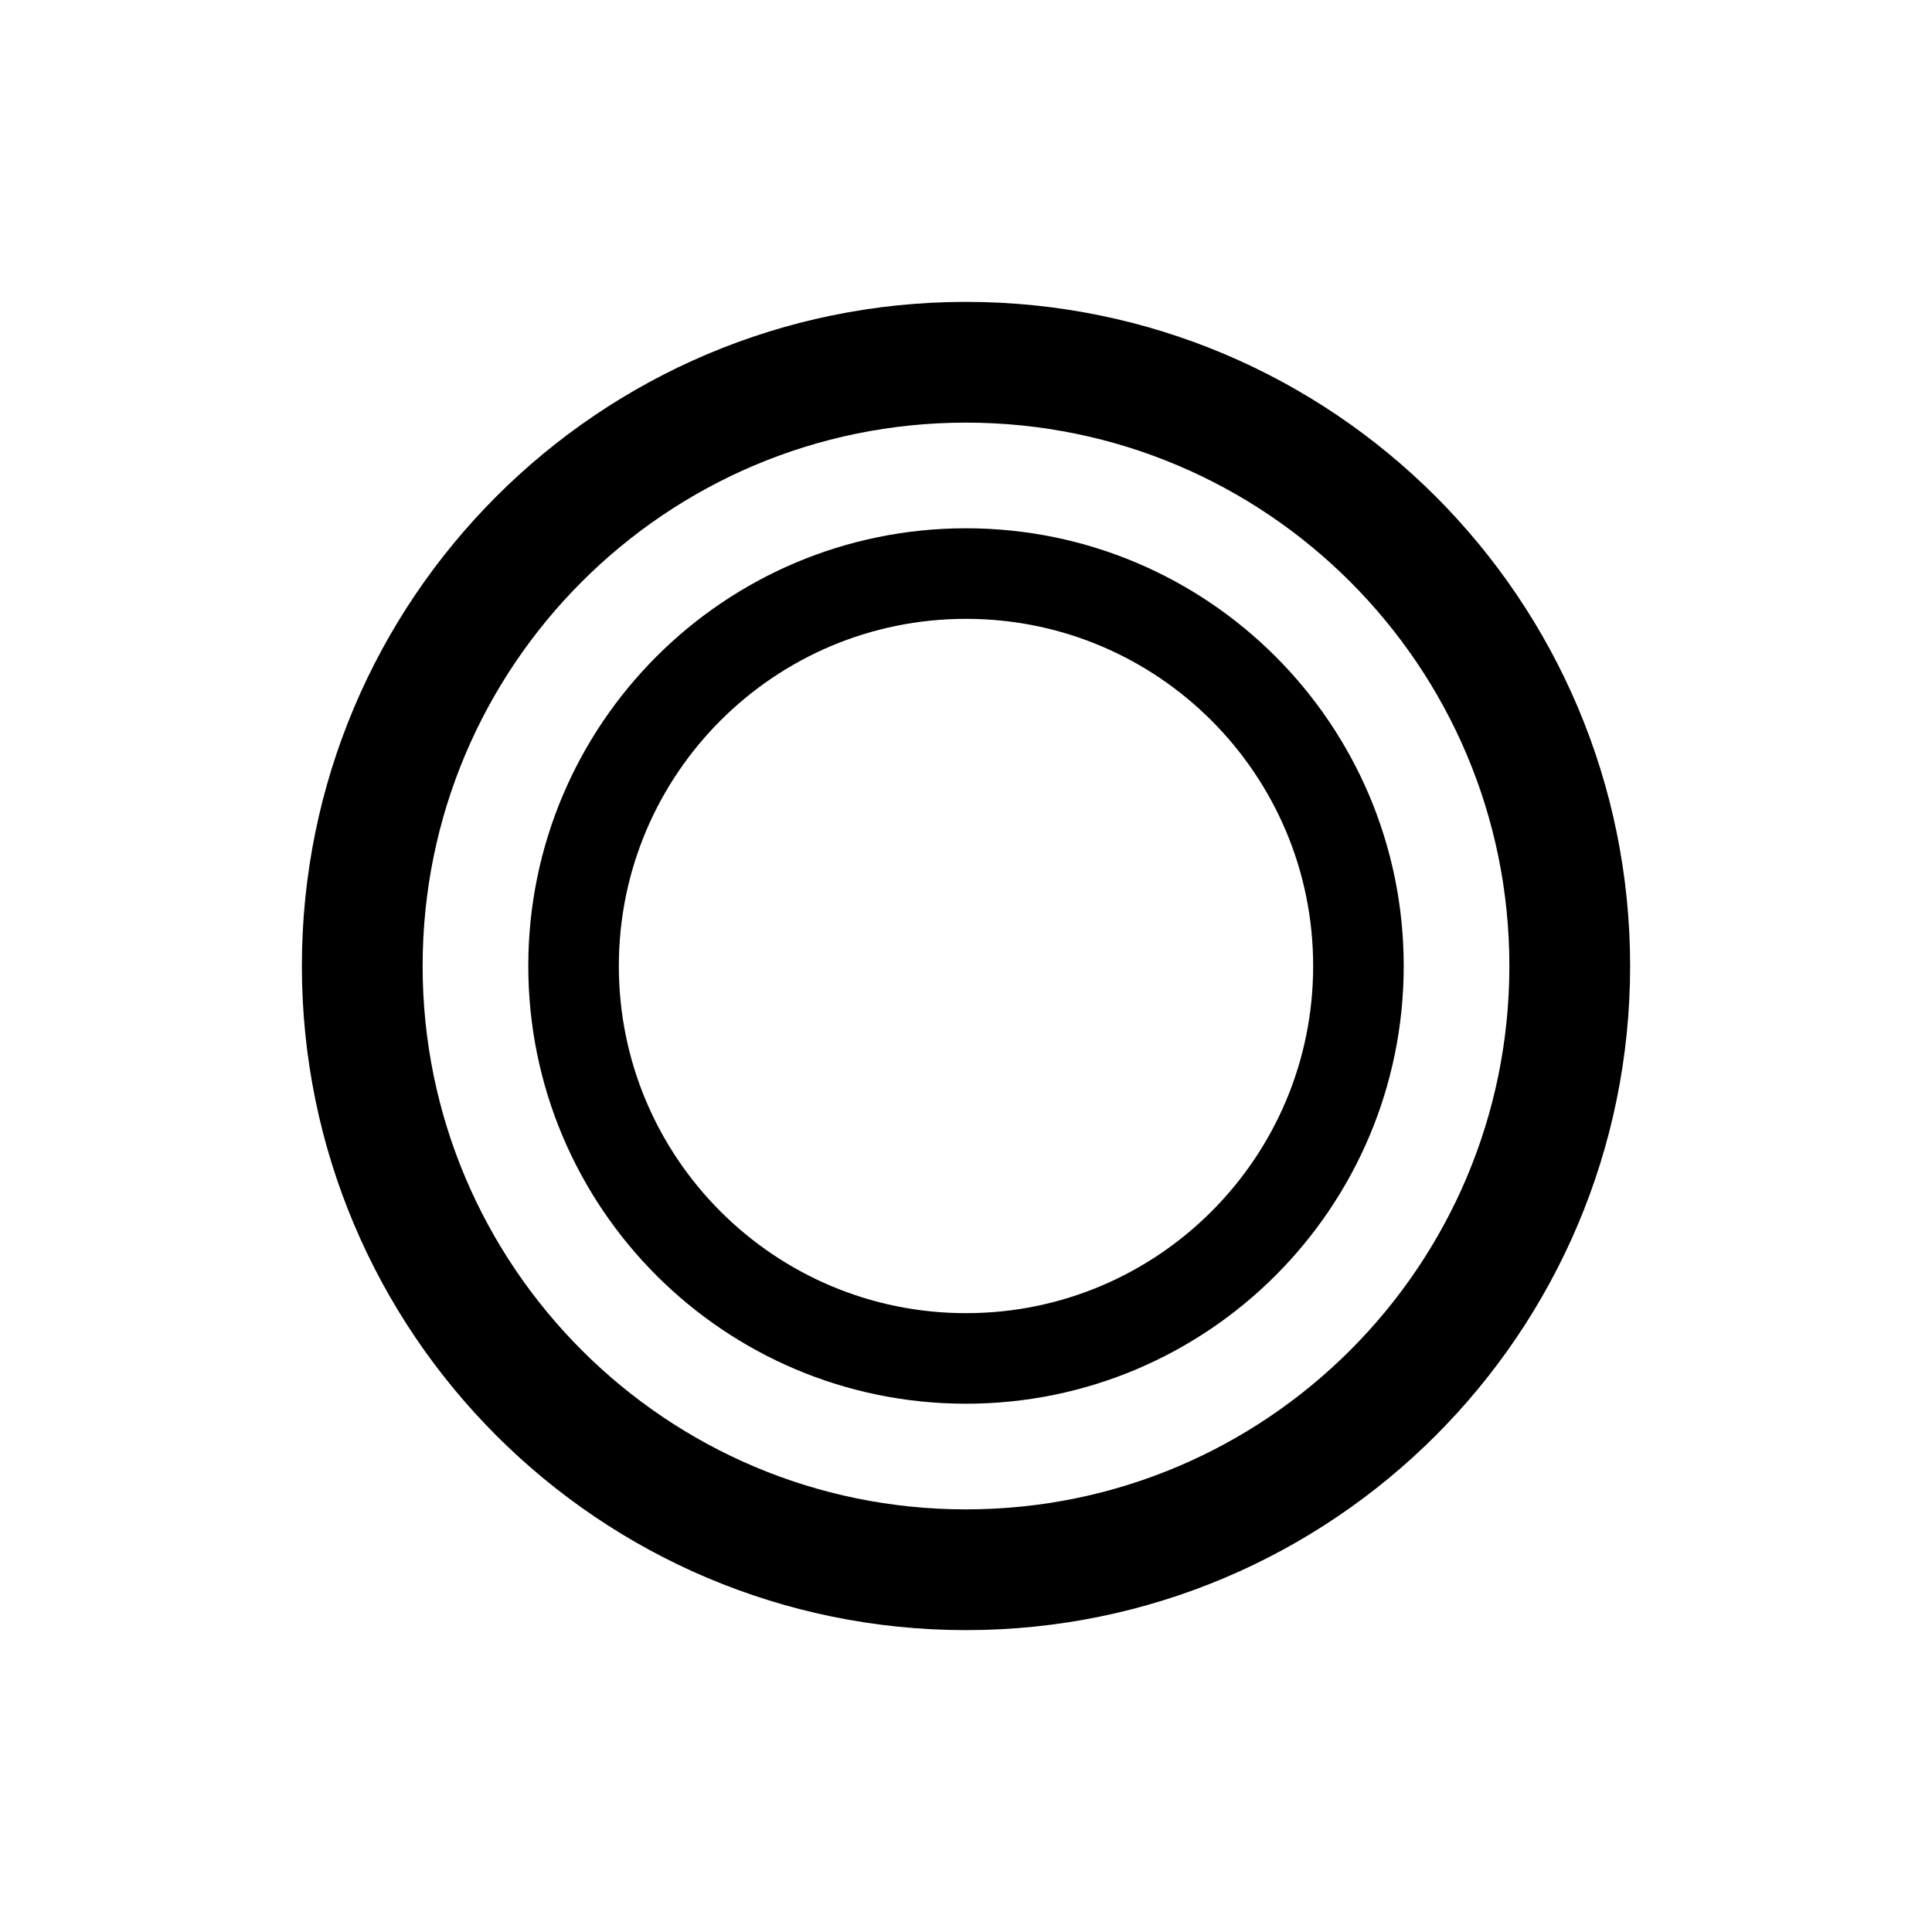
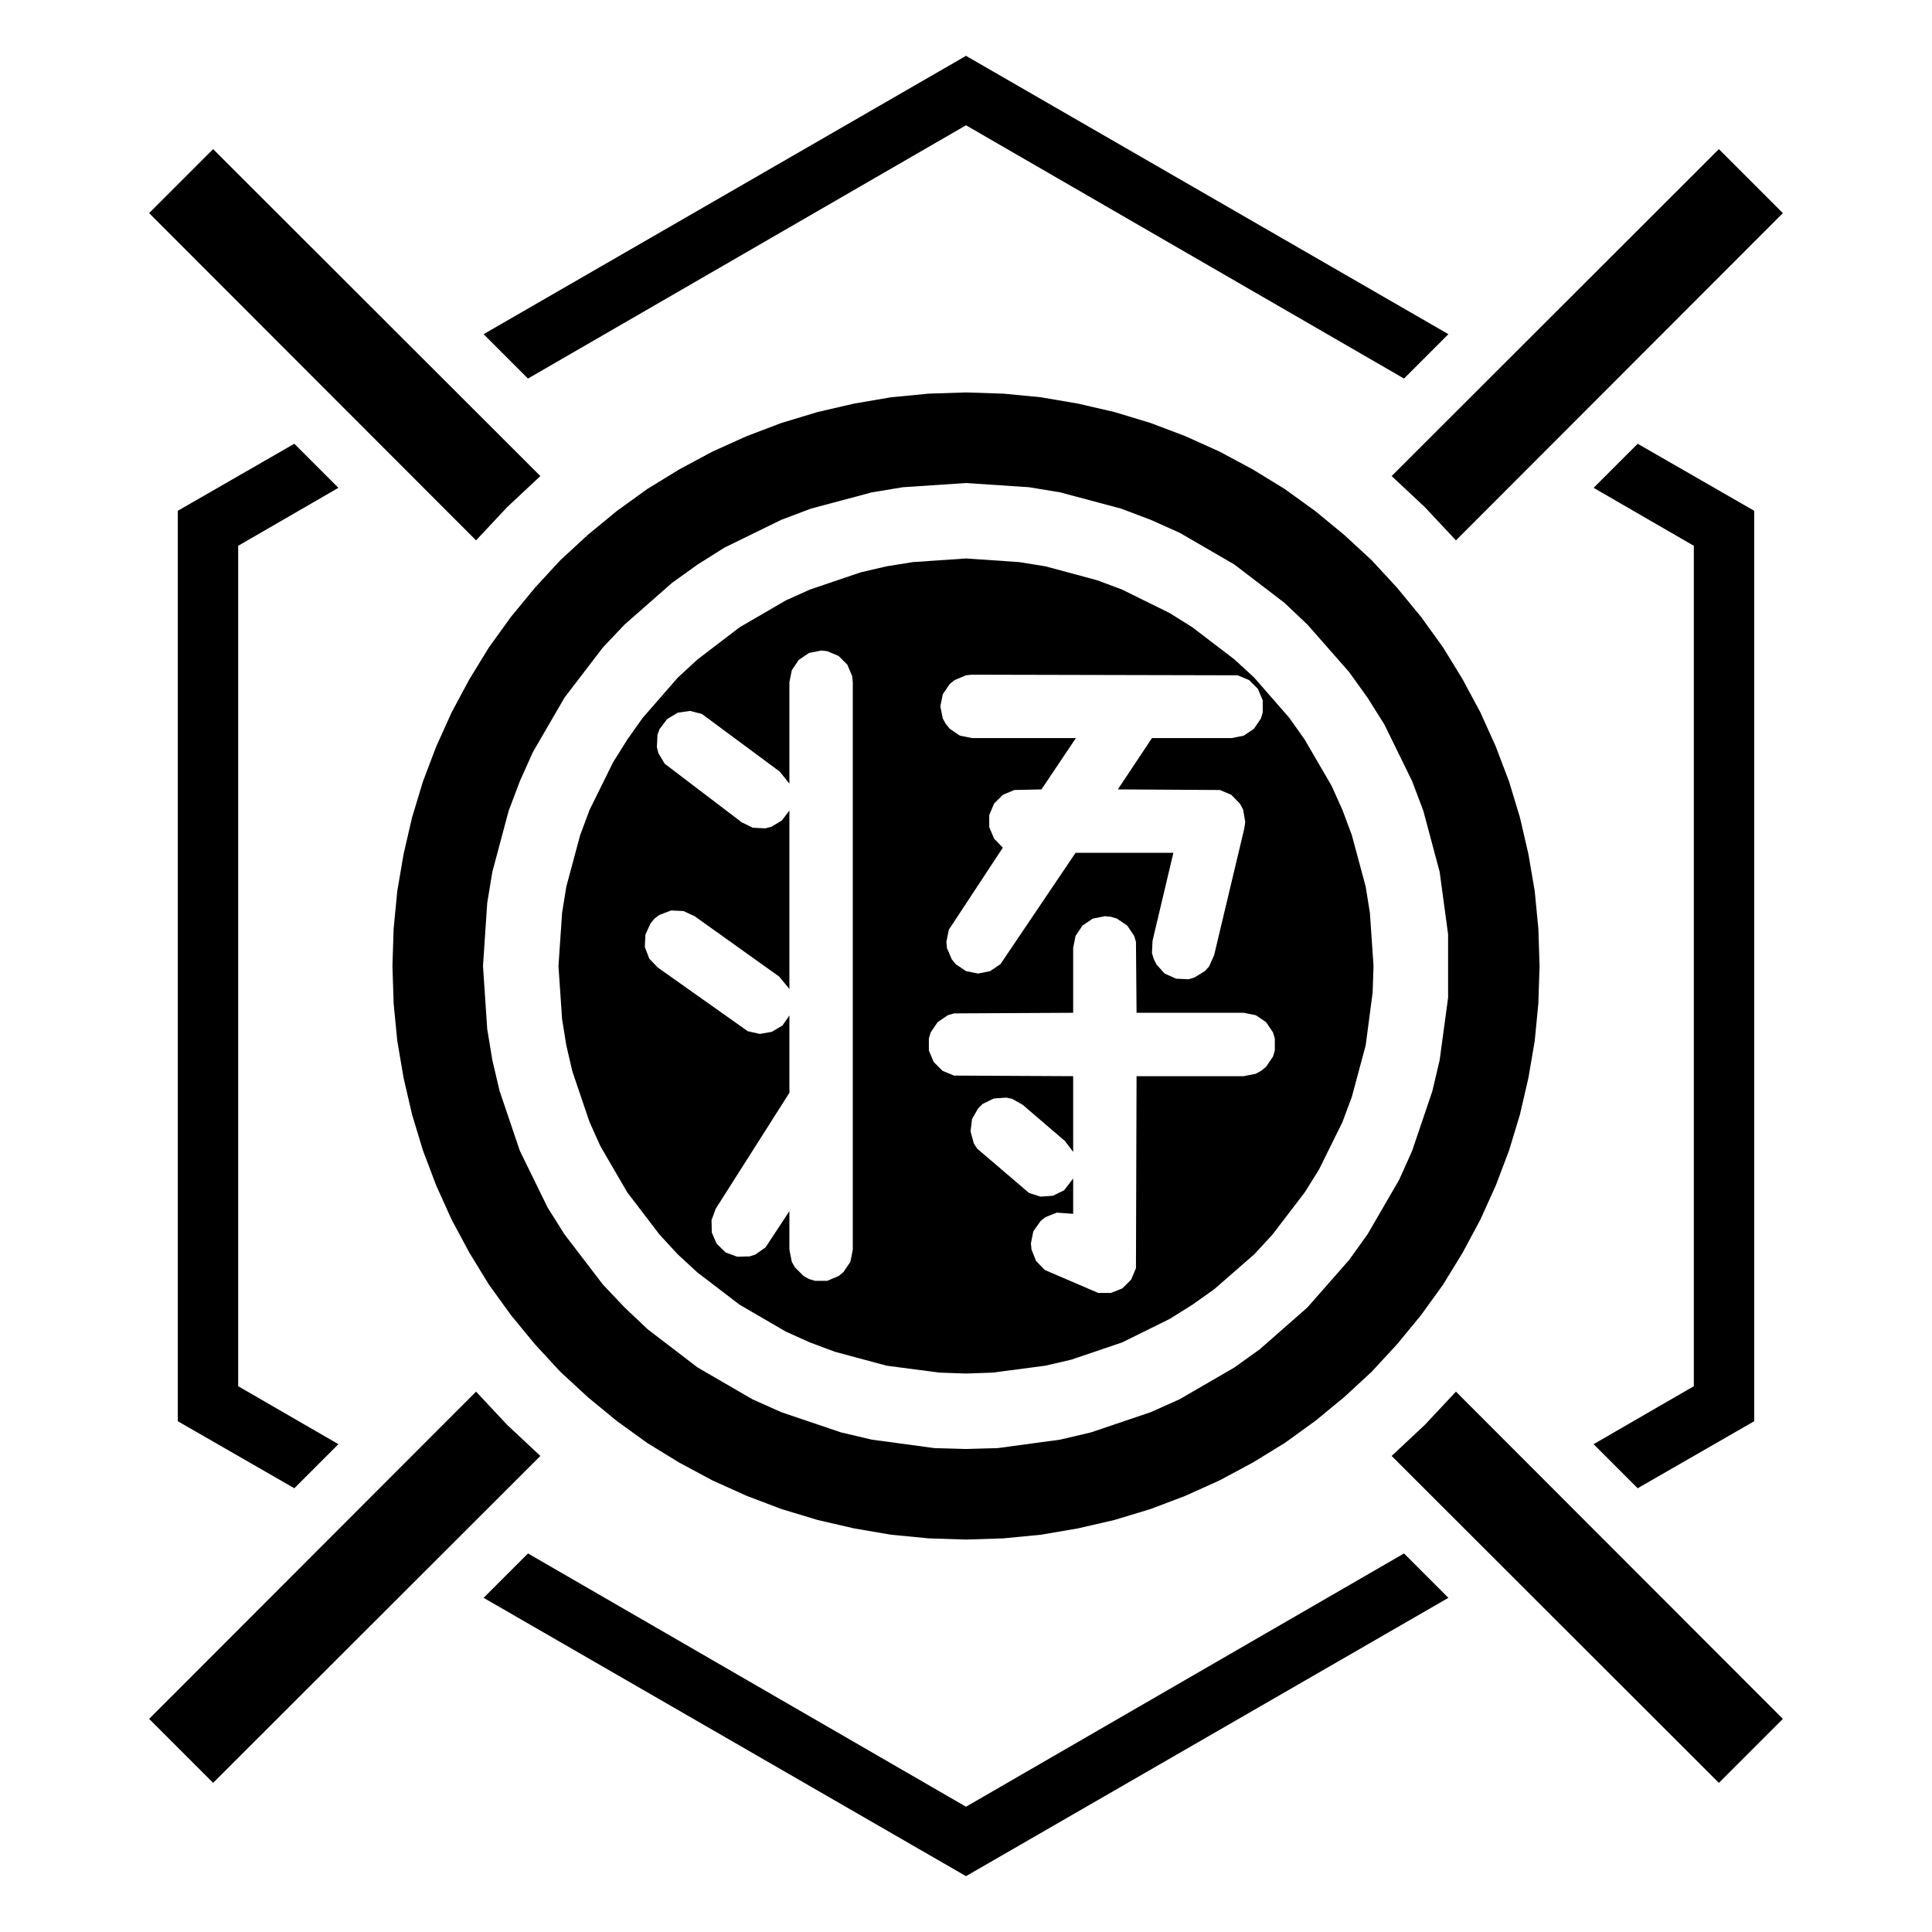
<svg xmlns="http://www.w3.org/2000/svg" viewBox="0 0 64 64">
-   <circle cx="32" cy="32" r="20" stroke="currentColor" stroke-width="4" fill="none" />
-   <circle cx="32" cy="32" r="13" stroke="currentColor" stroke-width="3" fill="none" />
+   <path fill="currentColor" fill-rule="evenodd" d="M32 1.85L16.02 11.07L17.49 12.54L32 4.15L46.51 12.54L47.98 11.07ZM9.75 14.7L5.89 16.92V47.08L9.75 49.3L11.21 47.84L7.89 45.92V18.08L11.21 16.16ZM54.25 49.3L58.11 47.08V16.92L54.25 14.7L52.79 16.16L56.11 18.08V45.92L52.79 47.84ZM16.02 52.93L32 62.15L47.98 52.93L46.51 51.46L32 59.85L17.49 51.46Z" />
+   <path fill="currentColor" fill-rule="evenodd" d="M17.9 15.77L7.06 4.94L4.94 7.06L15.77 17.9L16.8 16.8ZM48.23 17.9L59.06 7.06L56.94 4.94L46.1 15.77L47.2 16.8ZM51 32L50.96 30.76L50.84 29.52L50.63 28.29L50.35 27.08L49.99 25.89L49.55 24.73L49.04 23.6L48.45 22.5L47.8 21.44L47.07 20.43L46.28 19.47L45.44 18.56L44.53 17.72L43.57 16.93L42.56 16.2L41.5 15.55L40.4 14.96L39.27 14.45L38.11 14.01L36.92 13.65L35.71 13.37L34.48 13.16L33.24 13.04L32 13L30.76 13.04L29.52 13.16L28.29 13.37L27.08 13.65L25.89 14.01L24.73 14.45L23.6 14.96L22.5 15.55L21.44 16.2L20.43 16.93L19.47 17.72L18.56 18.56L17.72 19.47L16.93 20.43L16.2 21.44L15.55 22.5L14.96 23.6L14.45 24.73L14.01 25.89L13.65 27.08L13.37 28.29L13.16 29.52L13.04 30.76L13 32L13.04 33.24L13.16 34.48L13.37 35.71L13.65 36.92L14.01 38.11L14.45 39.27L14.96 40.4L15.55 41.5L16.2 42.56L16.93 43.57L17.72 44.53L18.56 45.44L19.47 46.28L20.43 47.07L21.44 47.8L22.5 48.45L23.6 49.04L24.73 49.55L25.89 49.99L27.08 50.35L28.29 50.63L29.52 50.84L30.76 50.96L32 51L33.24 50.96L34.48 50.84L35.71 50.63L36.92 50.35L38.11 49.99L39.27 49.55L40.4 49.04L41.5 48.45L42.56 47.8L43.57 47.07L44.53 46.28L45.44 45.44L46.28 44.53L47.07 43.57L47.8 42.56L48.45 41.5L49.04 40.4L49.55 39.27L49.99 38.11L50.35 36.92L50.63 35.71L50.84 34.48L50.96 33.24ZM47.97 30.95V33.05L47.69 35.12L47.45 36.14L46.78 38.12L46.35 39.08L45.3 40.89L44.69 41.74L43.31 43.31L41.74 44.69L40.89 45.3L39.08 46.35L38.12 46.78L36.14 47.45L35.12 47.69L33.05 47.97L32 48L30.95 47.97L28.88 47.69L27.86 47.45L25.88 46.78L24.92 46.35L23.11 45.3L21.45 44.03L20.69 43.31L19.97 42.55L18.7 40.89L18.14 40L17.22 38.12L16.55 36.14L16.31 35.12L16.14 34.09L16 32L16.14 29.91L16.31 28.88L16.85 26.86L17.22 25.88L17.65 24.92L18.7 23.11L19.97 21.45L20.69 20.69L22.26 19.31L23.11 18.7L24 18.14L25.88 17.22L26.86 16.85L28.88 16.31L29.91 16.14L32 16L34.09 16.14L35.12 16.31L37.14 16.85L38.12 17.22L39.08 17.65L40.89 18.7L42.55 19.97L43.31 20.69L44.69 22.26L45.3 23.11L45.86 24L46.78 25.88L47.15 26.86L47.69 28.88ZM45.5 32L45.38 30.24L45.24 29.37L44.78 27.66L44.47 26.83L44.11 26.03L43.22 24.5L42.71 23.78L41.55 22.45L40.9 21.85L39.5 20.78L38.75 20.31L37.17 19.53L36.34 19.22L34.63 18.76L33.76 18.62L32 18.5L30.24 18.62L29.37 18.76L28.51 18.96L26.83 19.53L26.03 19.89L24.5 20.78L23.1 21.85L22.45 22.45L21.29 23.78L20.78 24.5L20.31 25.25L19.53 26.83L19.22 27.66L18.76 29.37L18.62 30.24L18.5 32L18.62 33.76L18.76 34.63L18.96 35.49L19.53 37.17L19.89 37.97L20.78 39.5L21.85 40.9L22.45 41.55L23.1 42.15L24.5 43.22L26.03 44.11L26.83 44.47L27.66 44.78L29.37 45.24L31.12 45.47L32 45.5L32.88 45.47L34.63 45.24L35.49 45.04L37.17 44.47L38.75 43.69L39.5 43.22L40.22 42.71L41.55 41.55L42.15 40.9L43.22 39.5L43.69 38.75L44.47 37.17L44.78 36.34L45.24 34.63L45.47 32.88ZM40.8 24.45H38.16L37.03 26.15L40.41 26.17L40.79 26.33L41.08 26.63L41.18 26.82L41.25 27.23L41.22 27.44L40.22 31.64L40.05 32.02L39.91 32.17L39.57 32.38L39.37 32.44L38.96 32.42L38.58 32.25L38.31 31.95L38.22 31.77L38.16 31.57L38.18 31.16L38.87 28.25H35.63L33.14 31.94L32.8 32.17L32.4 32.25L32 32.17L31.66 31.94L31.53 31.78L31.37 31.41L31.35 31.2L31.43 30.8L33.22 28.08L32.93 27.78L32.77 27.4V27L32.93 26.62L33.22 26.33L33.6 26.17L34.5 26.15L35.64 24.45H32.2L31.8 24.37L31.46 24.14L31.33 23.98L31.23 23.8L31.15 23.4L31.23 23L31.46 22.66L31.62 22.53L32 22.37L32.2 22.35L41 22.37L41.38 22.53L41.67 22.82L41.83 23.2V23.6L41.77 23.8L41.54 24.14L41.2 24.37ZM24.57 27.24L22.02 25.3L21.81 24.95L21.76 24.75L21.78 24.34L21.85 24.15L22.1 23.82L22.45 23.61L22.86 23.55L23.25 23.65L25.83 25.56L26.15 25.96V22.6L26.23 22.2L26.46 21.86L26.8 21.63L27.2 21.55L27.4 21.57L27.78 21.73L28.07 22.02L28.23 22.4L28.25 22.6V41.4L28.17 41.8L27.94 42.14L27.78 42.27L27.4 42.43H27L26.8 42.37L26.62 42.27L26.33 41.98L26.23 41.8L26.15 41.4V40.12L25.36 41.32L25.02 41.56L24.83 41.62L24.42 41.63L24.04 41.49L23.74 41.2L23.58 40.83L23.57 40.42L23.71 40.04L26.15 36.2V33.64L25.92 33.97L25.57 34.18L25.17 34.25L24.77 34.16L21.79 32.05L21.51 31.76L21.36 31.37L21.38 30.96L21.55 30.59L21.68 30.43L21.84 30.31L22.23 30.16L22.64 30.18L23.01 30.35L25.81 32.35L26.15 32.76V26.85L25.9 27.18L25.55 27.39L25.35 27.44L24.94 27.42ZM41.2 35.65H37.65L37.63 42.01L37.47 42.39L37.18 42.68L36.8 42.83L36.38 42.83L34.61 42.07L34.32 41.77L34.17 41.39L34.15 41.19L34.23 40.79L34.47 40.45L34.63 40.32L35.01 40.17L35.55 40.21V39.04L35.25 39.43L34.88 39.61L34.47 39.64L34.09 39.52L32.37 38.05L32.26 37.88L32.15 37.48L32.2 37.07L32.4 36.72L32.55 36.57L32.92 36.39L33.33 36.36L33.53 36.4L33.88 36.6L35.28 37.8L35.55 38.16V35.65L31.6 35.63L31.22 35.47L30.93 35.18L30.77 34.8V34.4L30.83 34.2L31.06 33.86L31.4 33.63L31.6 33.57L35.55 33.55V31.4L35.63 31L35.86 30.66L36.2 30.43L36.6 30.35L36.8 30.37L37 30.43L37.34 30.66L37.57 31L37.63 31.2L37.65 33.55H41.2L41.6 33.63L41.94 33.86L42.17 34.2L42.23 34.4V34.8L42.17 35L41.94 35.34L41.78 35.47L41.6 35.57ZM56.94 59.06L59.06 56.94L48.23 46.1L47.2 47.2L46.1 48.23ZM15.77 46.1L4.94 56.94L7.06 59.06L17.9 48.23L16.8 47.2Z" />
</svg>
